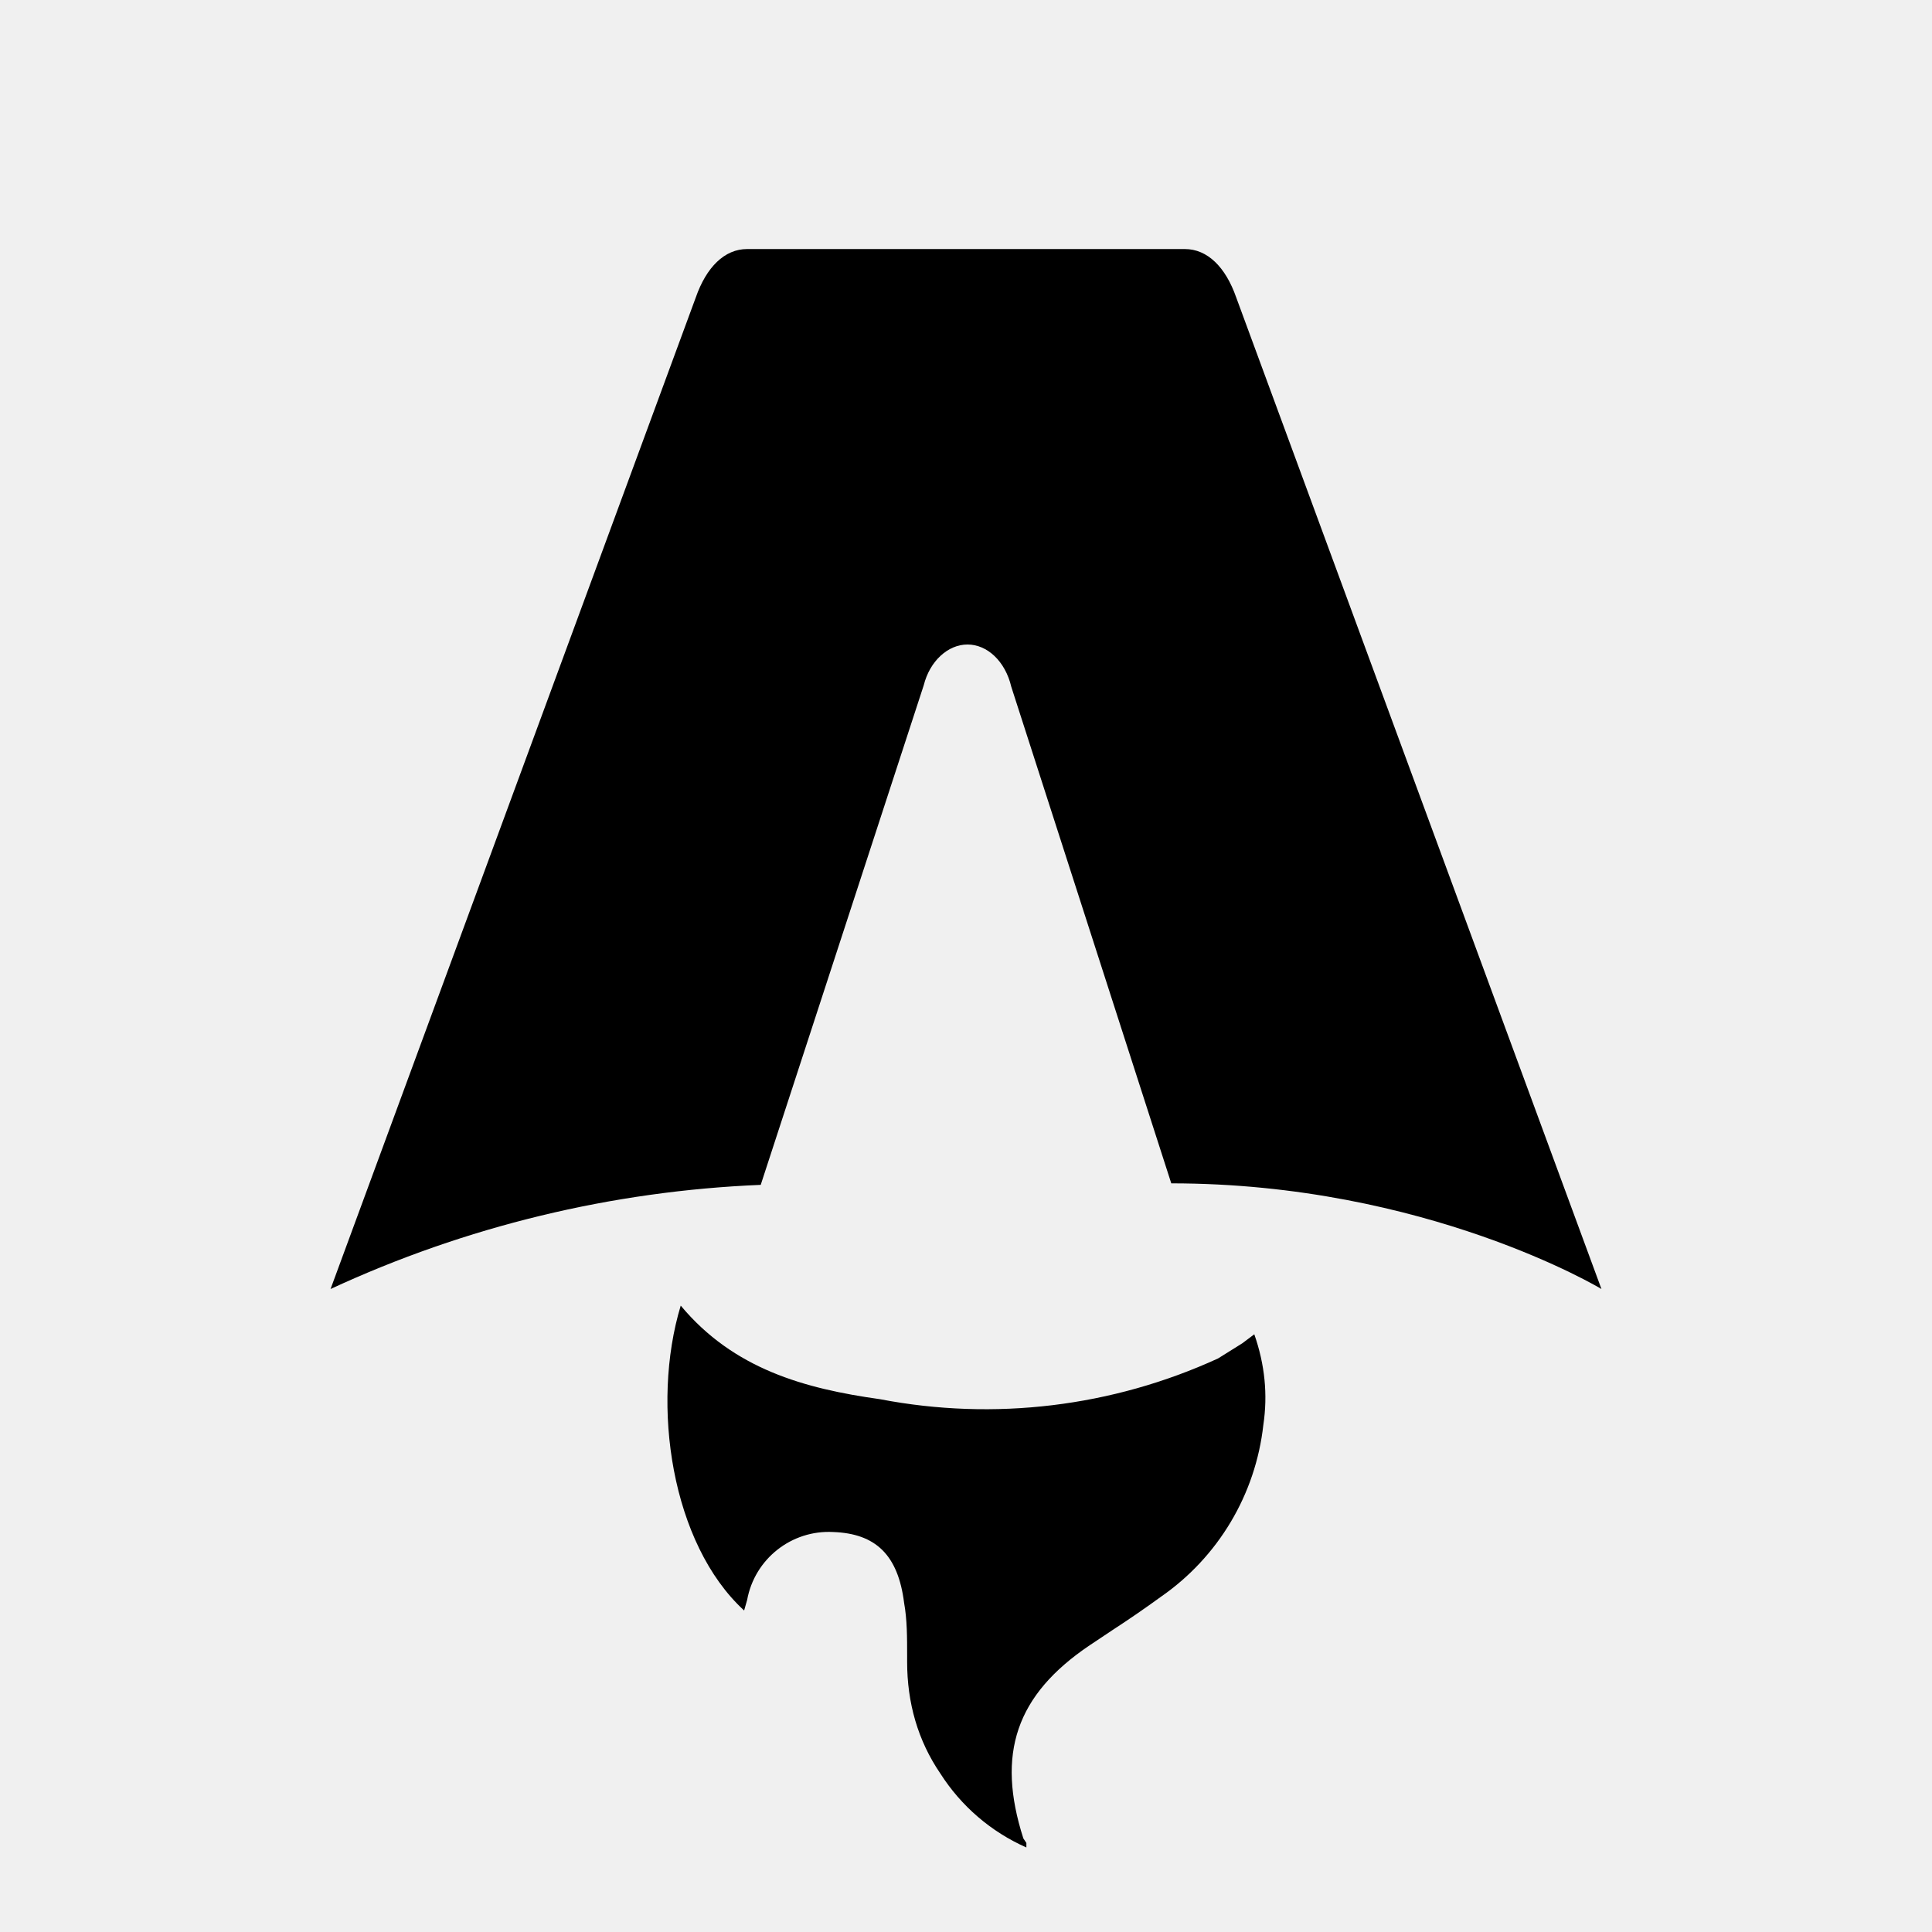
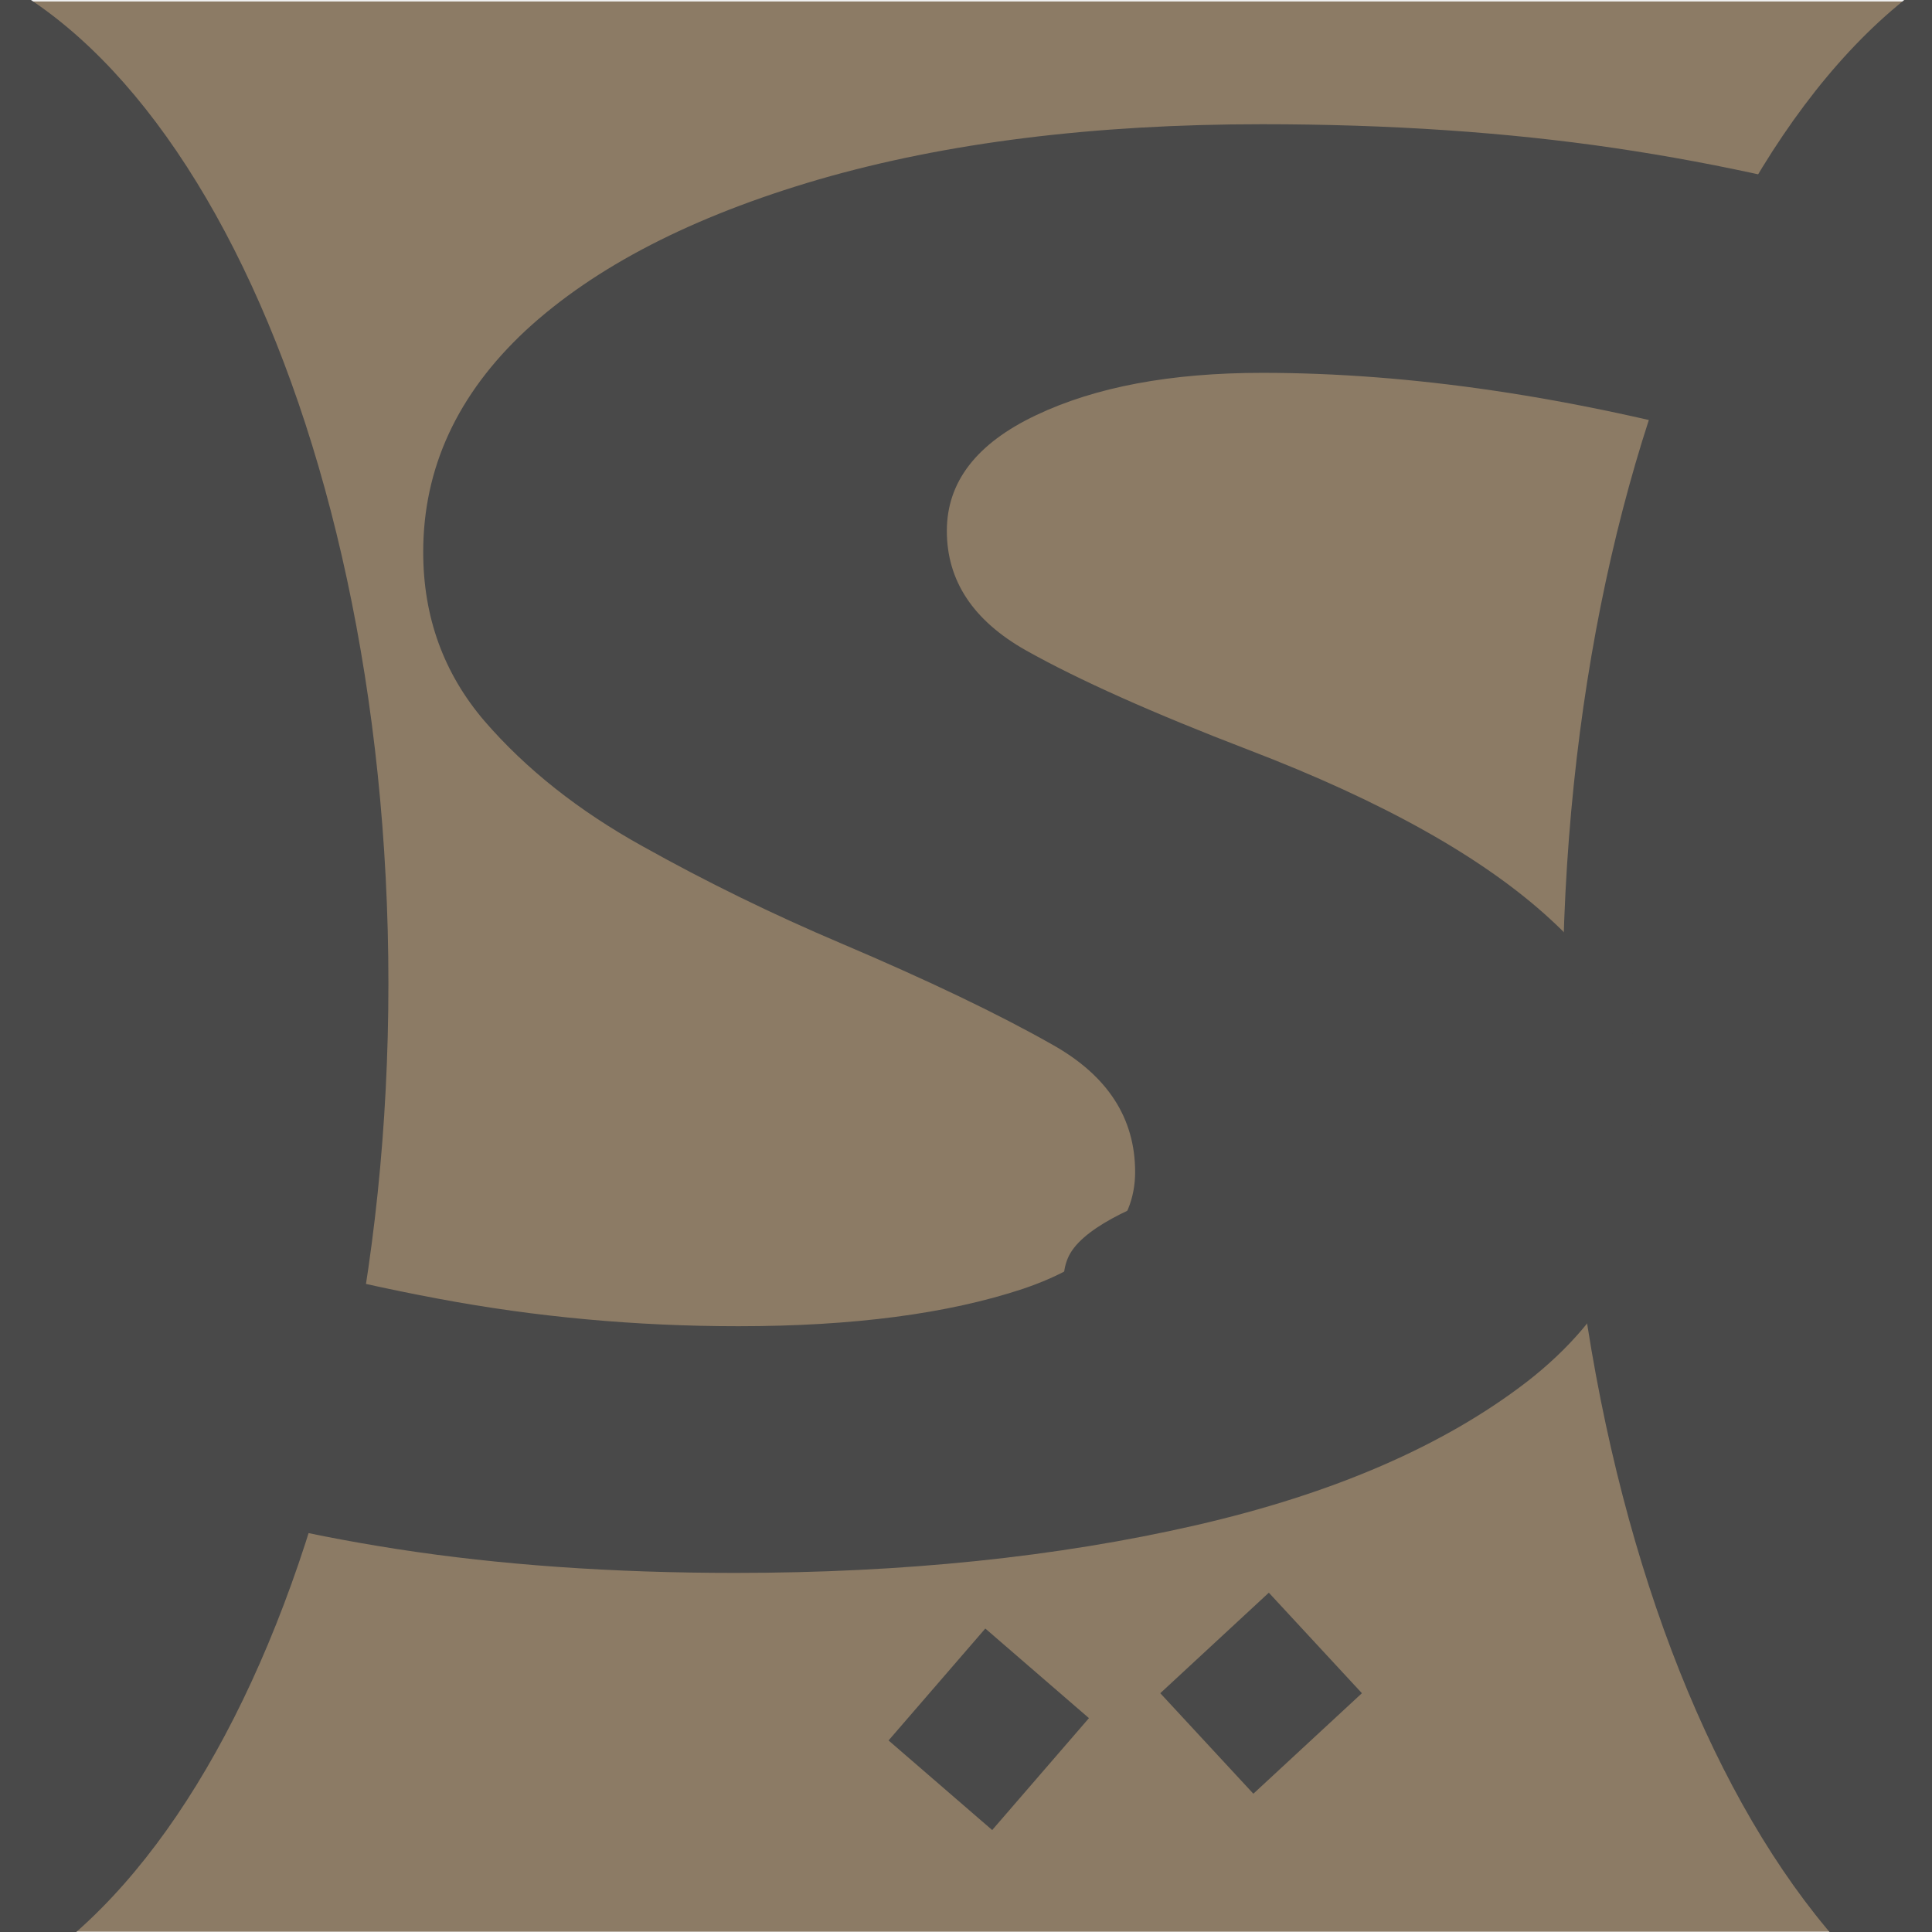
- <svg xmlns="http://www.w3.org/2000/svg" fill="none" viewBox="0 0 128 128">
-   <path d="M50.4 78.5a75.1 75.1 0 0 0-28.5 6.9l24.2-65.7c.7-2 1.9-3.2 3.4-3.2h29c1.5 0 2.7 1.2 3.4 3.2l24.2 65.7s-11.6-7-28.5-7L67 45.5c-.4-1.7-1.6-2.8-2.9-2.8-1.3 0-2.5 1.1-2.9 2.7L50.4 78.5Zm-1.1 28.2Zm-4.2-20.2c-2 6.6-.6 15.8 4.2 20.2a17.5 17.5 0 0 1 .2-.7 5.5 5.5 0 0 1 5.7-4.5c2.8.1 4.3 1.5 4.7 4.7.2 1.1.2 2.3.2 3.5v.4c0 2.7.7 5.2 2.2 7.4a13 13 0 0 0 5.7 4.9v-.3l-.2-.3c-1.8-5.6-.5-9.5 4.4-12.8l1.5-1a73 73 0 0 0 3.2-2.2 16 16 0 0 0 6.8-11.4c.3-2 .1-4-.6-6l-.8.6-1.6 1a37 37 0 0 1-22.4 2.7c-5-.7-9.7-2-13.2-6.2Z" />
-   <style>
-         path { fill: #000; }
-         @media (prefers-color-scheme: dark) {
-             path { fill: #FFF; }
-         }
-     </style>
+ <svg xmlns="http://www.w3.org/2000/svg" width="512" height="512" viewBox="0 0 512 512" version="1.1" id="svg1">
+   <defs id="defs1">
+     <rect x="177.164" y="156.833" width="187.329" height="159.738" id="rect29" />
+     <rect x="130.408" y="94.469" width="222.823" height="218.715" id="rect28" />
+     <rect x="162.239" y="87.281" width="83.173" height="74.959" id="rect26" />
+     <rect x="98.576" y="112.952" width="265.95" height="194.071" id="rect25" />
+     <rect x="172.508" y="150.944" width="298.808" height="347.069" id="rect24" />
+     <linearGradient id="swatch9">
+       <stop style="stop-color:#e70000;stop-opacity:1;" offset="0" id="stop9" />
+     </linearGradient>
+     <linearGradient id="swatch3">
+       <stop style="stop-color:#8c7b65;stop-opacity:1;" offset="0" id="stop3" />
+     </linearGradient>
+   </defs>
+   <g id="layer1">
+     <rect style="fill:#8c7b65;fill-opacity:1;stroke:none;stroke-width:0;stroke-miterlimit:6.5" id="rect2" width="518.362" height="511.511" x="1.246" y="0.395" />
+     <ellipse style="fill:#494949;fill-opacity:1;stroke:none;stroke-width:0;stroke-miterlimit:6.5" id="path6" cx="-36.717" cy="260.639" rx="139.649" ry="275.191" />
+     <ellipse style="fill:#494949;fill-opacity:1;stroke:none;stroke-width:0;stroke-miterlimit:6.5" id="path6-1" cx="559.415" cy="265.765" rx="145.297" ry="286.839" />
+     <text xml:space="preserve" id="text28" style="font-style:italic;font-variant:normal;font-weight:bold;font-stretch:normal;font-size:48px;font-family:Sitka;-inkscape-font-specification:'Sitka Bold Italic';writing-mode:lr-tb;direction:ltr;white-space:pre;shape-inside:url(#rect29);display:inline;fill:#494949;fill-opacity:1;fill-rule:nonzero;stroke:#fdf8d8;stroke-width:0;stroke-linejoin:round;stroke-miterlimit:6.5;stroke-dasharray:none;stroke-opacity:1;paint-order:stroke fill markers" transform="matrix(18.89621,0,0,10.89613,-3328.875,-1758.557)">
+       <tspan x="177.164" y="199.165" id="tspan1">S</tspan>
+     </text>
+     <rect style="fill:#494949;fill-opacity:1;fill-rule:nonzero;stroke:#8c8665;stroke-width:0;stroke-linecap:square;stroke-linejoin:miter;stroke-miterlimit:6.5;stroke-dasharray:none;stroke-dashoffset:0;stroke-opacity:1;paint-order:stroke fill markers" id="rect31" width="36.304" height="39.208" x="-574.464" y="-79.241" ry="0" transform="rotate(-132.7974)" />
+     <rect style="fill:#494949;fill-opacity:1;fill-rule:nonzero;stroke:#8c8665;stroke-width:0;stroke-linecap:square;stroke-linejoin:miter;stroke-miterlimit:6.5;stroke-dasharray:none;stroke-dashoffset:0;stroke-opacity:1;paint-order:stroke fill markers" id="rect31-7" width="36.304" height="39.208" x="-516.092" y="-194.919" ry="0" transform="rotate(-139.1556)" />
+     <path style="fill:#494949;fill-opacity:1;fill-rule:nonzero;stroke:#8c8665;stroke-width:0;stroke-linecap:square;stroke-linejoin:miter;stroke-miterlimit:6.5;stroke-dasharray:none;stroke-dashoffset:0;stroke-opacity:1;paint-order:stroke fill markers" d="m 302.177,356.798 c 0,0 -25.569,-7.773 -19.224,-23.287 6.345,-15.514 57.779,-25.731 57.779,-25.731 l 15.043,12.968 c 0,0 -63.229,18.515 -53.598,36.05 z" id="path31" />
+   </g>
</svg>
